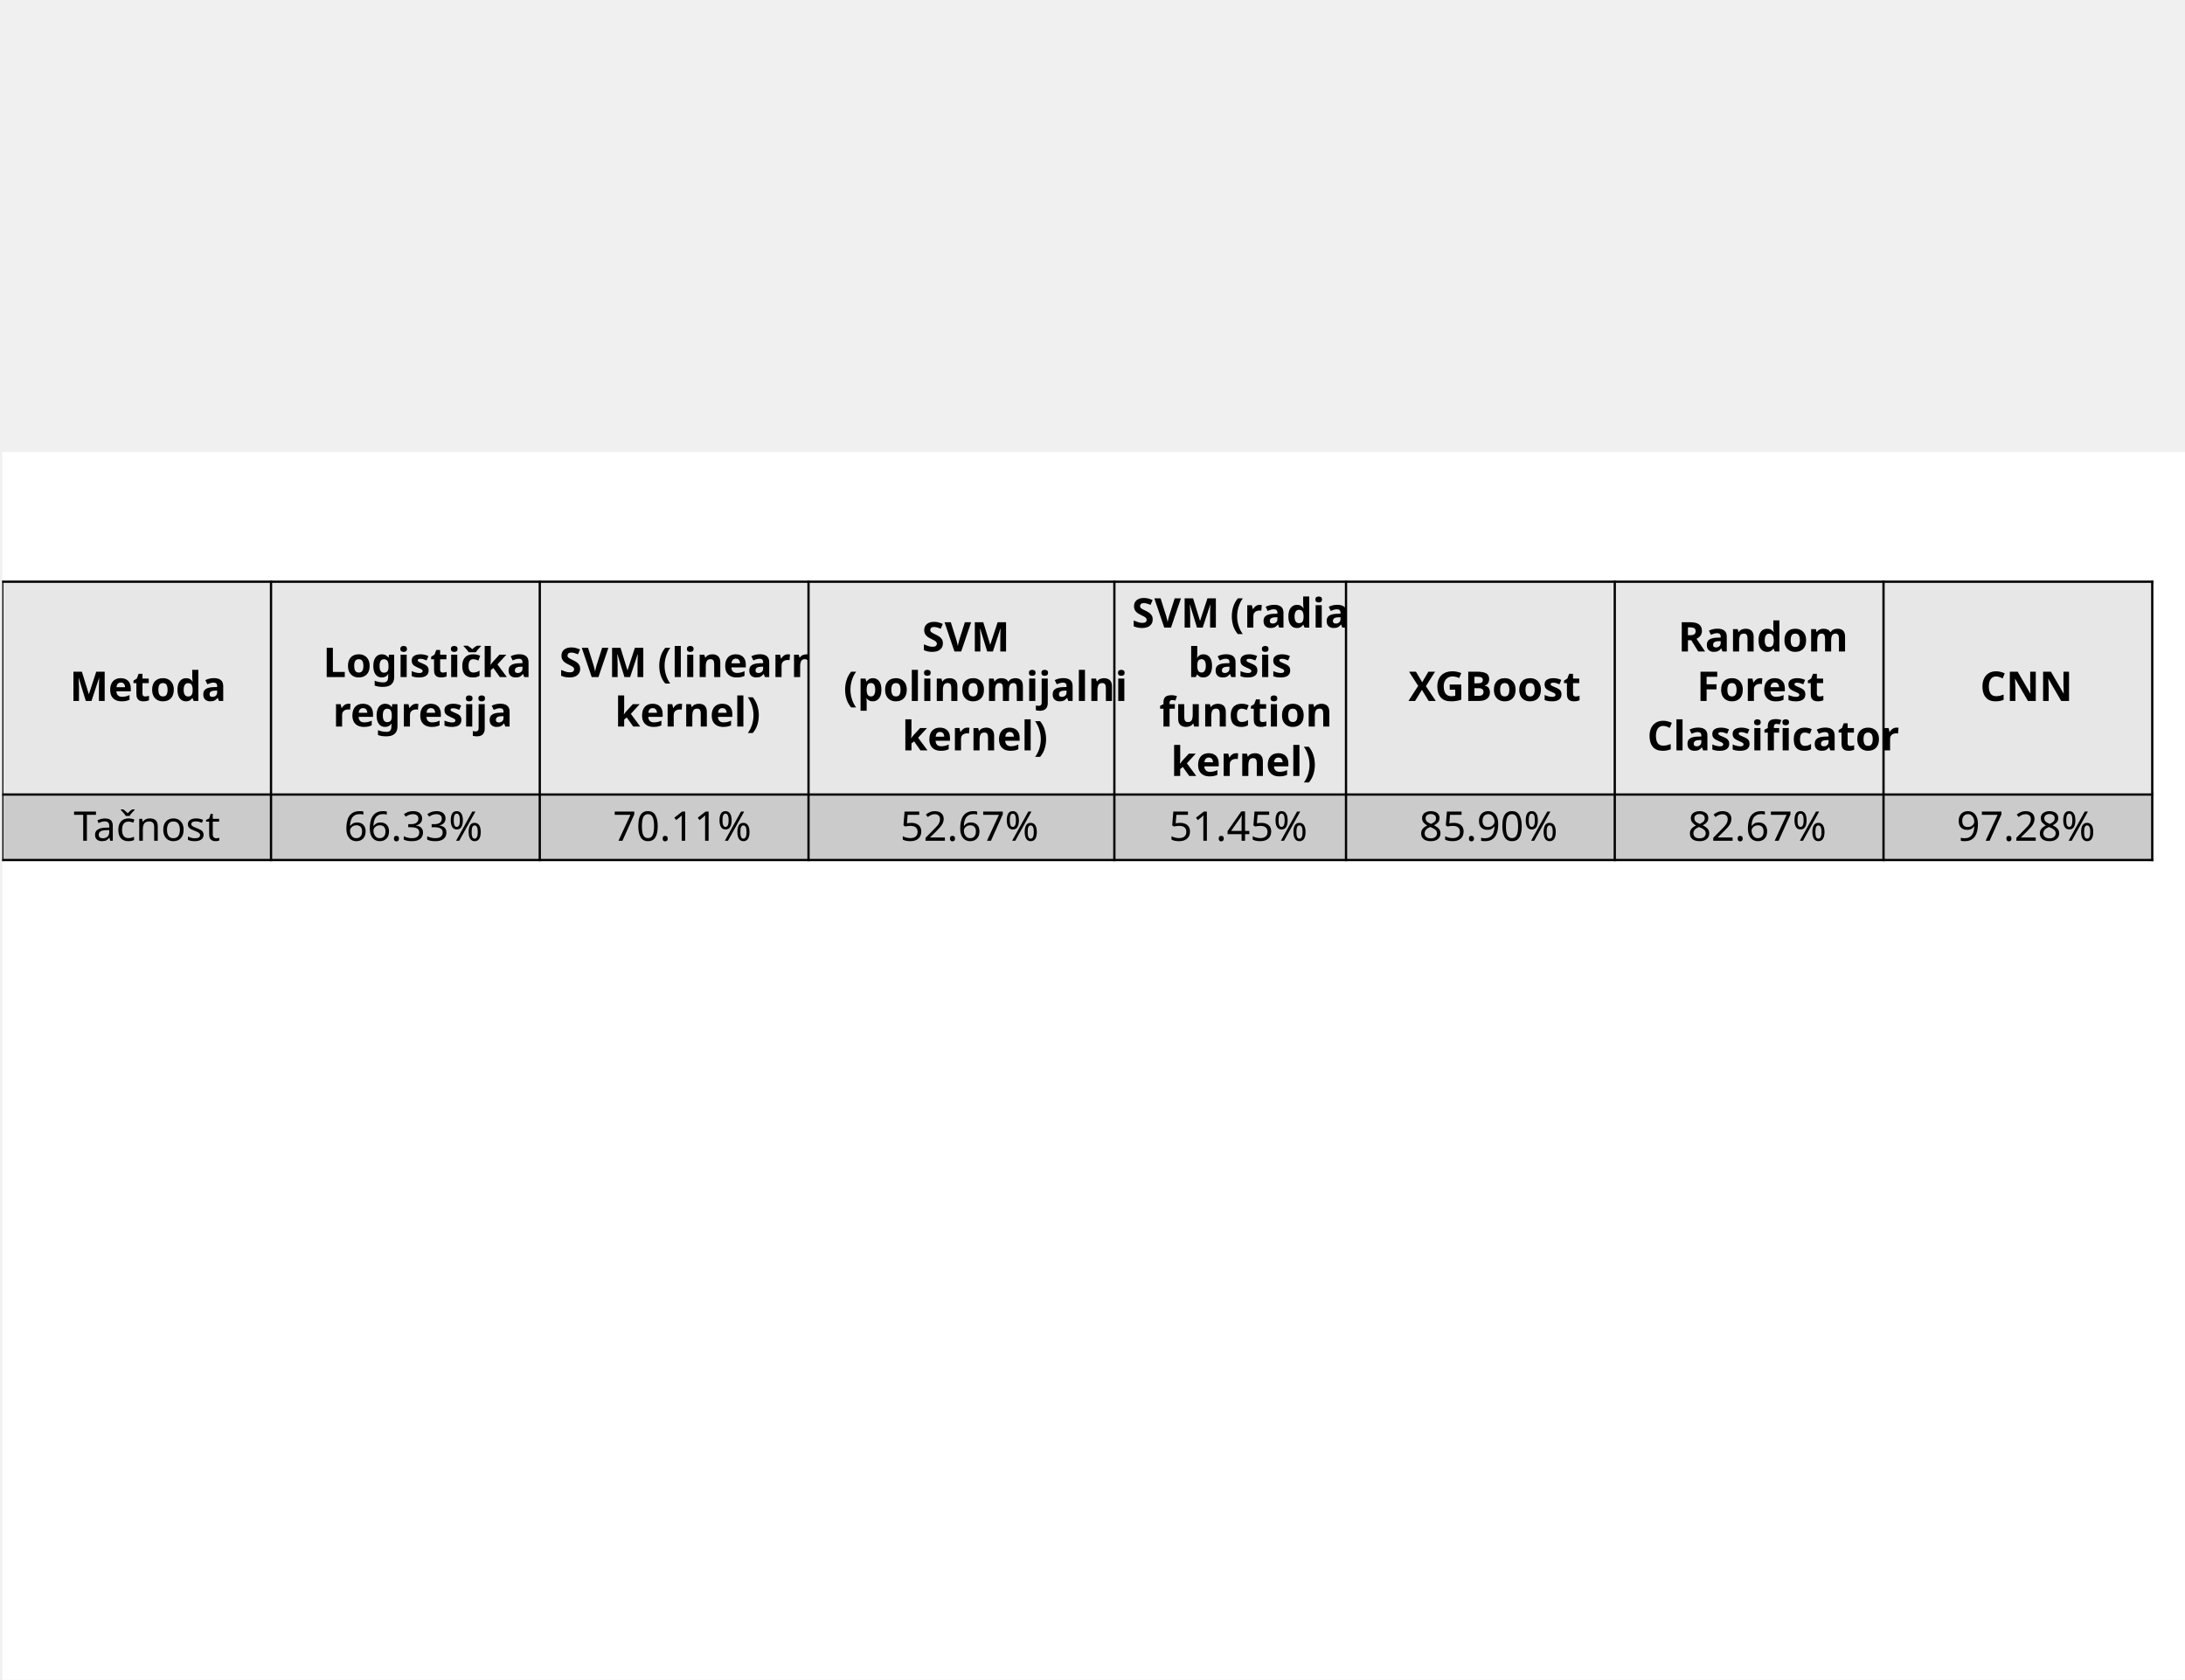
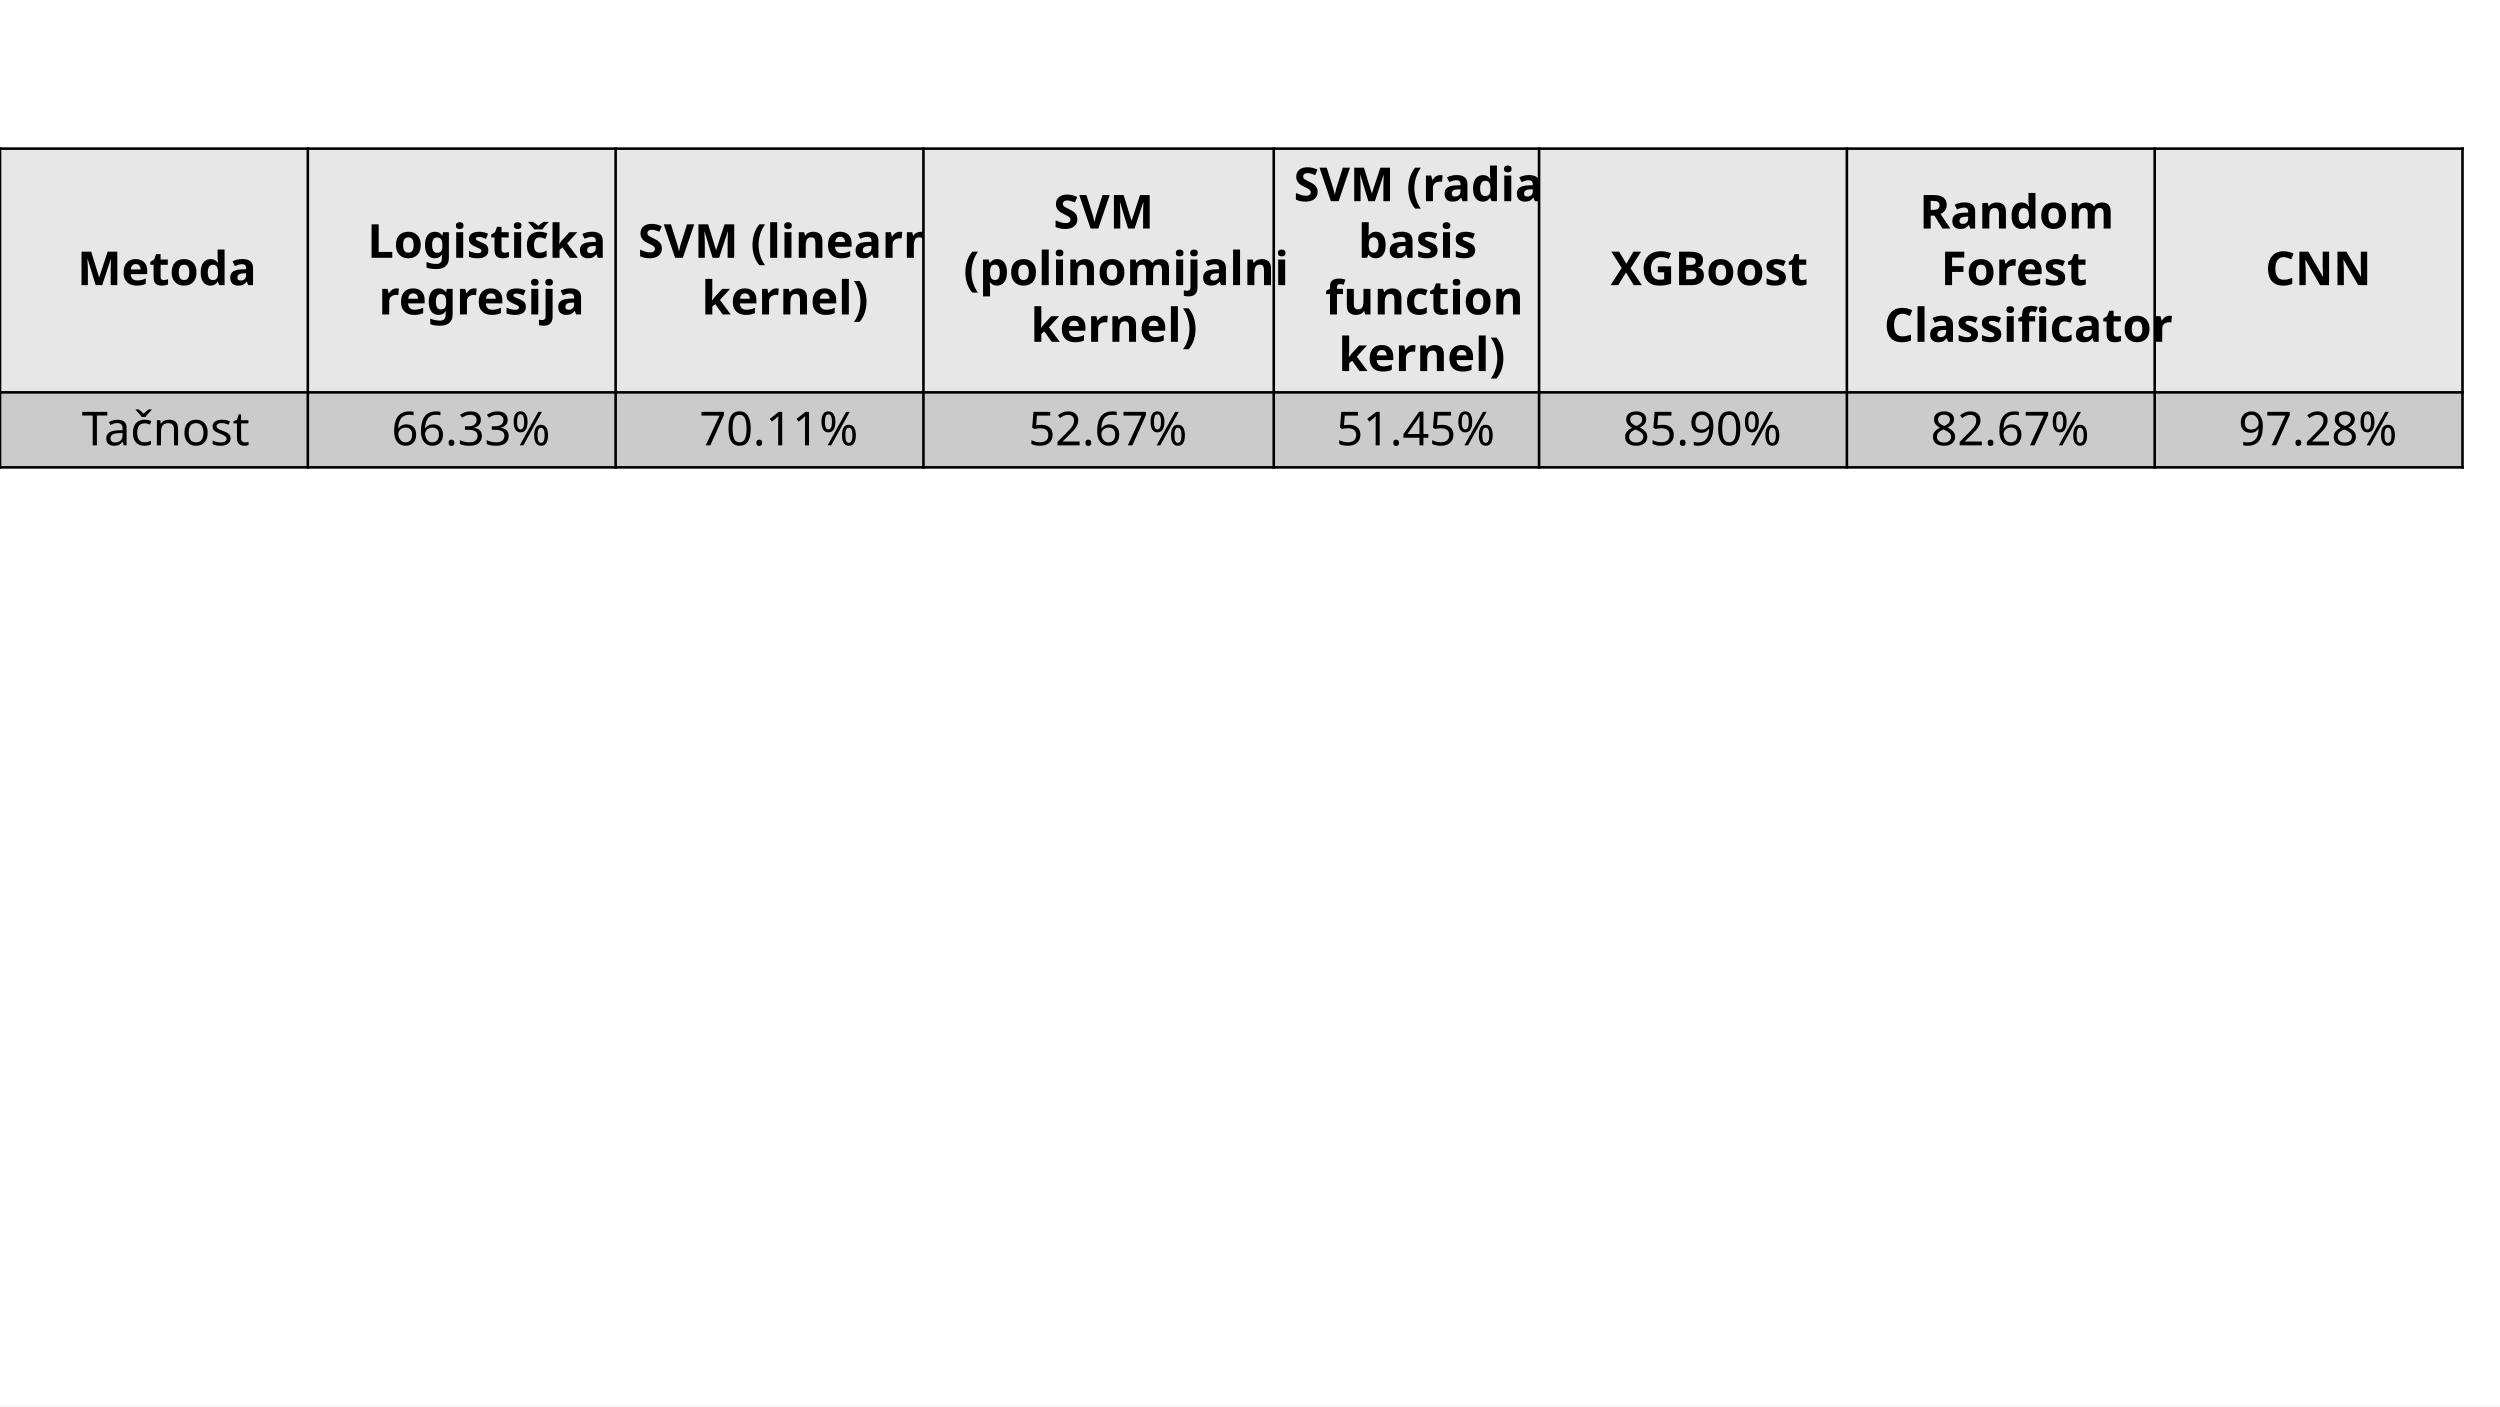
- <svg xmlns="http://www.w3.org/2000/svg" overflow="hidden" viewBox="-1.33 -265 1281.33 985">
+ <svg xmlns="http://www.w3.org/2000/svg" width="1280" height="720" overflow="hidden">
  <defs>
    <clipPath id="clip0">
      <rect x="0" y="0" width="1280" height="720" />
    </clipPath>
    <clipPath id="clip1">
      <rect x="315" y="-64" width="158" height="405" />
    </clipPath>
    <clipPath id="clip2">
      <rect x="652" y="-265" width="136" height="807" />
    </clipPath>
  </defs>
  <g clip-path="url(#clip0)">
    <rect x="0" y="0" width="1280" height="720" fill="#FFFFFF" />
    <path d="M0 76.089 157.6 76.089 157.6 200.889 0 200.889Z" fill="#E7E7E7" fill-rule="evenodd" />
    <path d="M157.6 76.089 315.2 76.089 315.2 200.889 157.6 200.889Z" fill="#E7E7E7" fill-rule="evenodd" />
    <path d="M315.2 76.089 472.8 76.089 472.8 200.889 315.2 200.889Z" fill="#E7E7E7" fill-rule="evenodd" />
    <path d="M472.8 76.089 652.155 76.089 652.155 200.889 472.8 200.889Z" fill="#E7E7E7" fill-rule="evenodd" />
    <path d="M652.155 76.089 788 76.089 788 200.889 652.155 200.889Z" fill="#E7E7E7" fill-rule="evenodd" />
    <path d="M788 76.089 945.6 76.089 945.6 200.889 788 200.889Z" fill="#E7E7E7" fill-rule="evenodd" />
    <path d="M945.6 76.089 1103.2 76.089 1103.2 200.889 945.6 200.889Z" fill="#E7E7E7" fill-rule="evenodd" />
    <path d="M1103.2 76.089 1260.8 76.089 1260.8 200.889 1103.2 200.889Z" fill="#E7E7E7" fill-rule="evenodd" />
    <path d="M0 200.889 157.6 200.889 157.6 239.289 0 239.289Z" fill="#CBCBCB" fill-rule="evenodd" />
    <path d="M157.6 200.889 315.2 200.889 315.2 239.289 157.6 239.289Z" fill="#CBCBCB" fill-rule="evenodd" />
    <path d="M315.2 200.889 472.8 200.889 472.8 239.289 315.2 239.289Z" fill="#CBCBCB" fill-rule="evenodd" />
    <path d="M472.8 200.889 652.155 200.889 652.155 239.289 472.8 239.289Z" fill="#CBCBCB" fill-rule="evenodd" />
    <path d="M652.155 200.889 788 200.889 788 239.289 652.155 239.289Z" fill="#CBCBCB" fill-rule="evenodd" />
    <path d="M788 200.889 945.6 200.889 945.6 239.289 788 239.289Z" fill="#CBCBCB" fill-rule="evenodd" />
    <path d="M945.6 200.889 1103.2 200.889 1103.2 239.289 945.6 239.289Z" fill="#CBCBCB" fill-rule="evenodd" />
    <path d="M1103.2 200.889 1260.8 200.889 1260.8 239.289 1103.2 239.289Z" fill="#CBCBCB" fill-rule="evenodd" />
    <path d="M157.6 75.422 157.6 239.955" stroke="#000000" stroke-width="1.333" stroke-linejoin="round" stroke-miterlimit="10" fill="none" fill-rule="evenodd" />
    <path d="M315.2 75.422 315.2 239.955" stroke="#000000" stroke-width="1.333" stroke-linejoin="round" stroke-miterlimit="10" fill="none" fill-rule="evenodd" />
    <path d="M472.8 75.422 472.8 239.955" stroke="#000000" stroke-width="1.333" stroke-linejoin="round" stroke-miterlimit="10" fill="none" fill-rule="evenodd" />
    <path d="M652.155 75.422 652.155 239.955" stroke="#000000" stroke-width="1.333" stroke-linejoin="round" stroke-miterlimit="10" fill="none" fill-rule="evenodd" />
    <path d="M788 75.422 788 239.955" stroke="#000000" stroke-width="1.333" stroke-linejoin="round" stroke-miterlimit="10" fill="none" fill-rule="evenodd" />
    <path d="M945.6 75.422 945.6 239.955" stroke="#000000" stroke-width="1.333" stroke-linejoin="round" stroke-miterlimit="10" fill="none" fill-rule="evenodd" />
    <path d="M1103.2 75.422 1103.2 239.955" stroke="#000000" stroke-width="1.333" stroke-linejoin="round" stroke-miterlimit="10" fill="none" fill-rule="evenodd" />
    <path d="M-0.667 200.889 1261.47 200.889" stroke="#000000" stroke-width="1.333" stroke-linejoin="round" stroke-miterlimit="10" fill="none" fill-rule="evenodd" />
    <path d="M0 75.422 0 239.955" stroke="#000000" stroke-width="1.333" stroke-linejoin="round" stroke-miterlimit="10" fill="none" fill-rule="evenodd" />
    <path d="M1260.8 75.422 1260.8 239.955" stroke="#000000" stroke-width="1.333" stroke-linejoin="round" stroke-miterlimit="10" fill="none" fill-rule="evenodd" />
    <path d="M-0.667 76.089 1261.47 76.089" stroke="#000000" stroke-width="1.333" stroke-linejoin="round" stroke-miterlimit="10" fill="none" fill-rule="evenodd" />
    <path d="M-0.667 239.289 1261.47 239.289" stroke="#000000" stroke-width="1.333" stroke-linejoin="round" stroke-miterlimit="10" fill="none" fill-rule="evenodd" />
    <text font-family="Calibri,Calibri_MSFontService,sans-serif" font-weight="700" font-size="24" transform="translate(39.5833 146)">Metoda<tspan font-size="24" x="148.513" y="-14">Logistička </tspan>
      <tspan font-size="24" x="154.253" y="15">regresija</tspan>
    </text>
    <g clip-path="url(#clip1)">
      <text font-family="Calibri,Calibri_MSFontService,sans-serif" font-weight="700" font-size="24" transform="translate(326.623 132)">SVM (linearni </text>
    </g>
    <text font-family="Calibri,Calibri_MSFontService,sans-serif" font-weight="700" font-size="24" transform="translate(359.243 161)">kernel)<tspan font-size="24" x="180.107" y="-44">SVM </tspan>
      <tspan font-size="24" x="134.067" y="-15">(polinomijalni </tspan>
      <tspan font-size="24" x="168.474" y="14">kernel)</tspan>
    </text>
    <g clip-path="url(#clip2)">
      <text font-family="Calibri,Calibri_MSFontService,sans-serif" font-weight="700" font-size="24" transform="translate(662.381 103)">SVM (radial </text>
    </g>
    <text font-family="Calibri,Calibri_MSFontService,sans-serif" font-weight="700" font-size="24" transform="translate(695.327 132)">basis <tspan font-size="24" x="-16.833" y="29">function </tspan>
      <tspan font-size="24" x="-10.007" y="58">kernel)</tspan>
      <tspan font-size="24" x="129.296" y="14">XGBoost</tspan>
      <tspan font-size="24" x="287.406" y="-15">Random </tspan>
      <tspan font-size="24" x="298.399" y="14">Forest </tspan>
      <tspan font-size="24" x="269.286" y="43">Classificator</tspan>
      <tspan font-size="24" x="464.506" y="14">CNN</tspan>
      <tspan font-weight="400" font-size="24" x="-653.457" y="96">Tačnost</tspan>
      <tspan font-weight="400" font-size="24" x="-494.844" y="96">66.33%</tspan>
      <tspan font-weight="400" font-size="24" x="-337.244" y="96">70.11%</tspan>
      <tspan font-weight="400" font-size="24" x="-168.767" y="96">52.67%</tspan>
      <tspan font-weight="400" font-size="24" x="-11.167" y="96">51.45%</tspan>
      <tspan font-weight="400" font-size="24" x="135.556" y="96">85.90%</tspan>
      <tspan font-weight="400" font-size="24" x="293.156" y="96">82.67%</tspan>
      <tspan font-weight="400" font-size="24" x="450.756" y="96">97.28%</tspan>
    </text>
  </g>
</svg>
